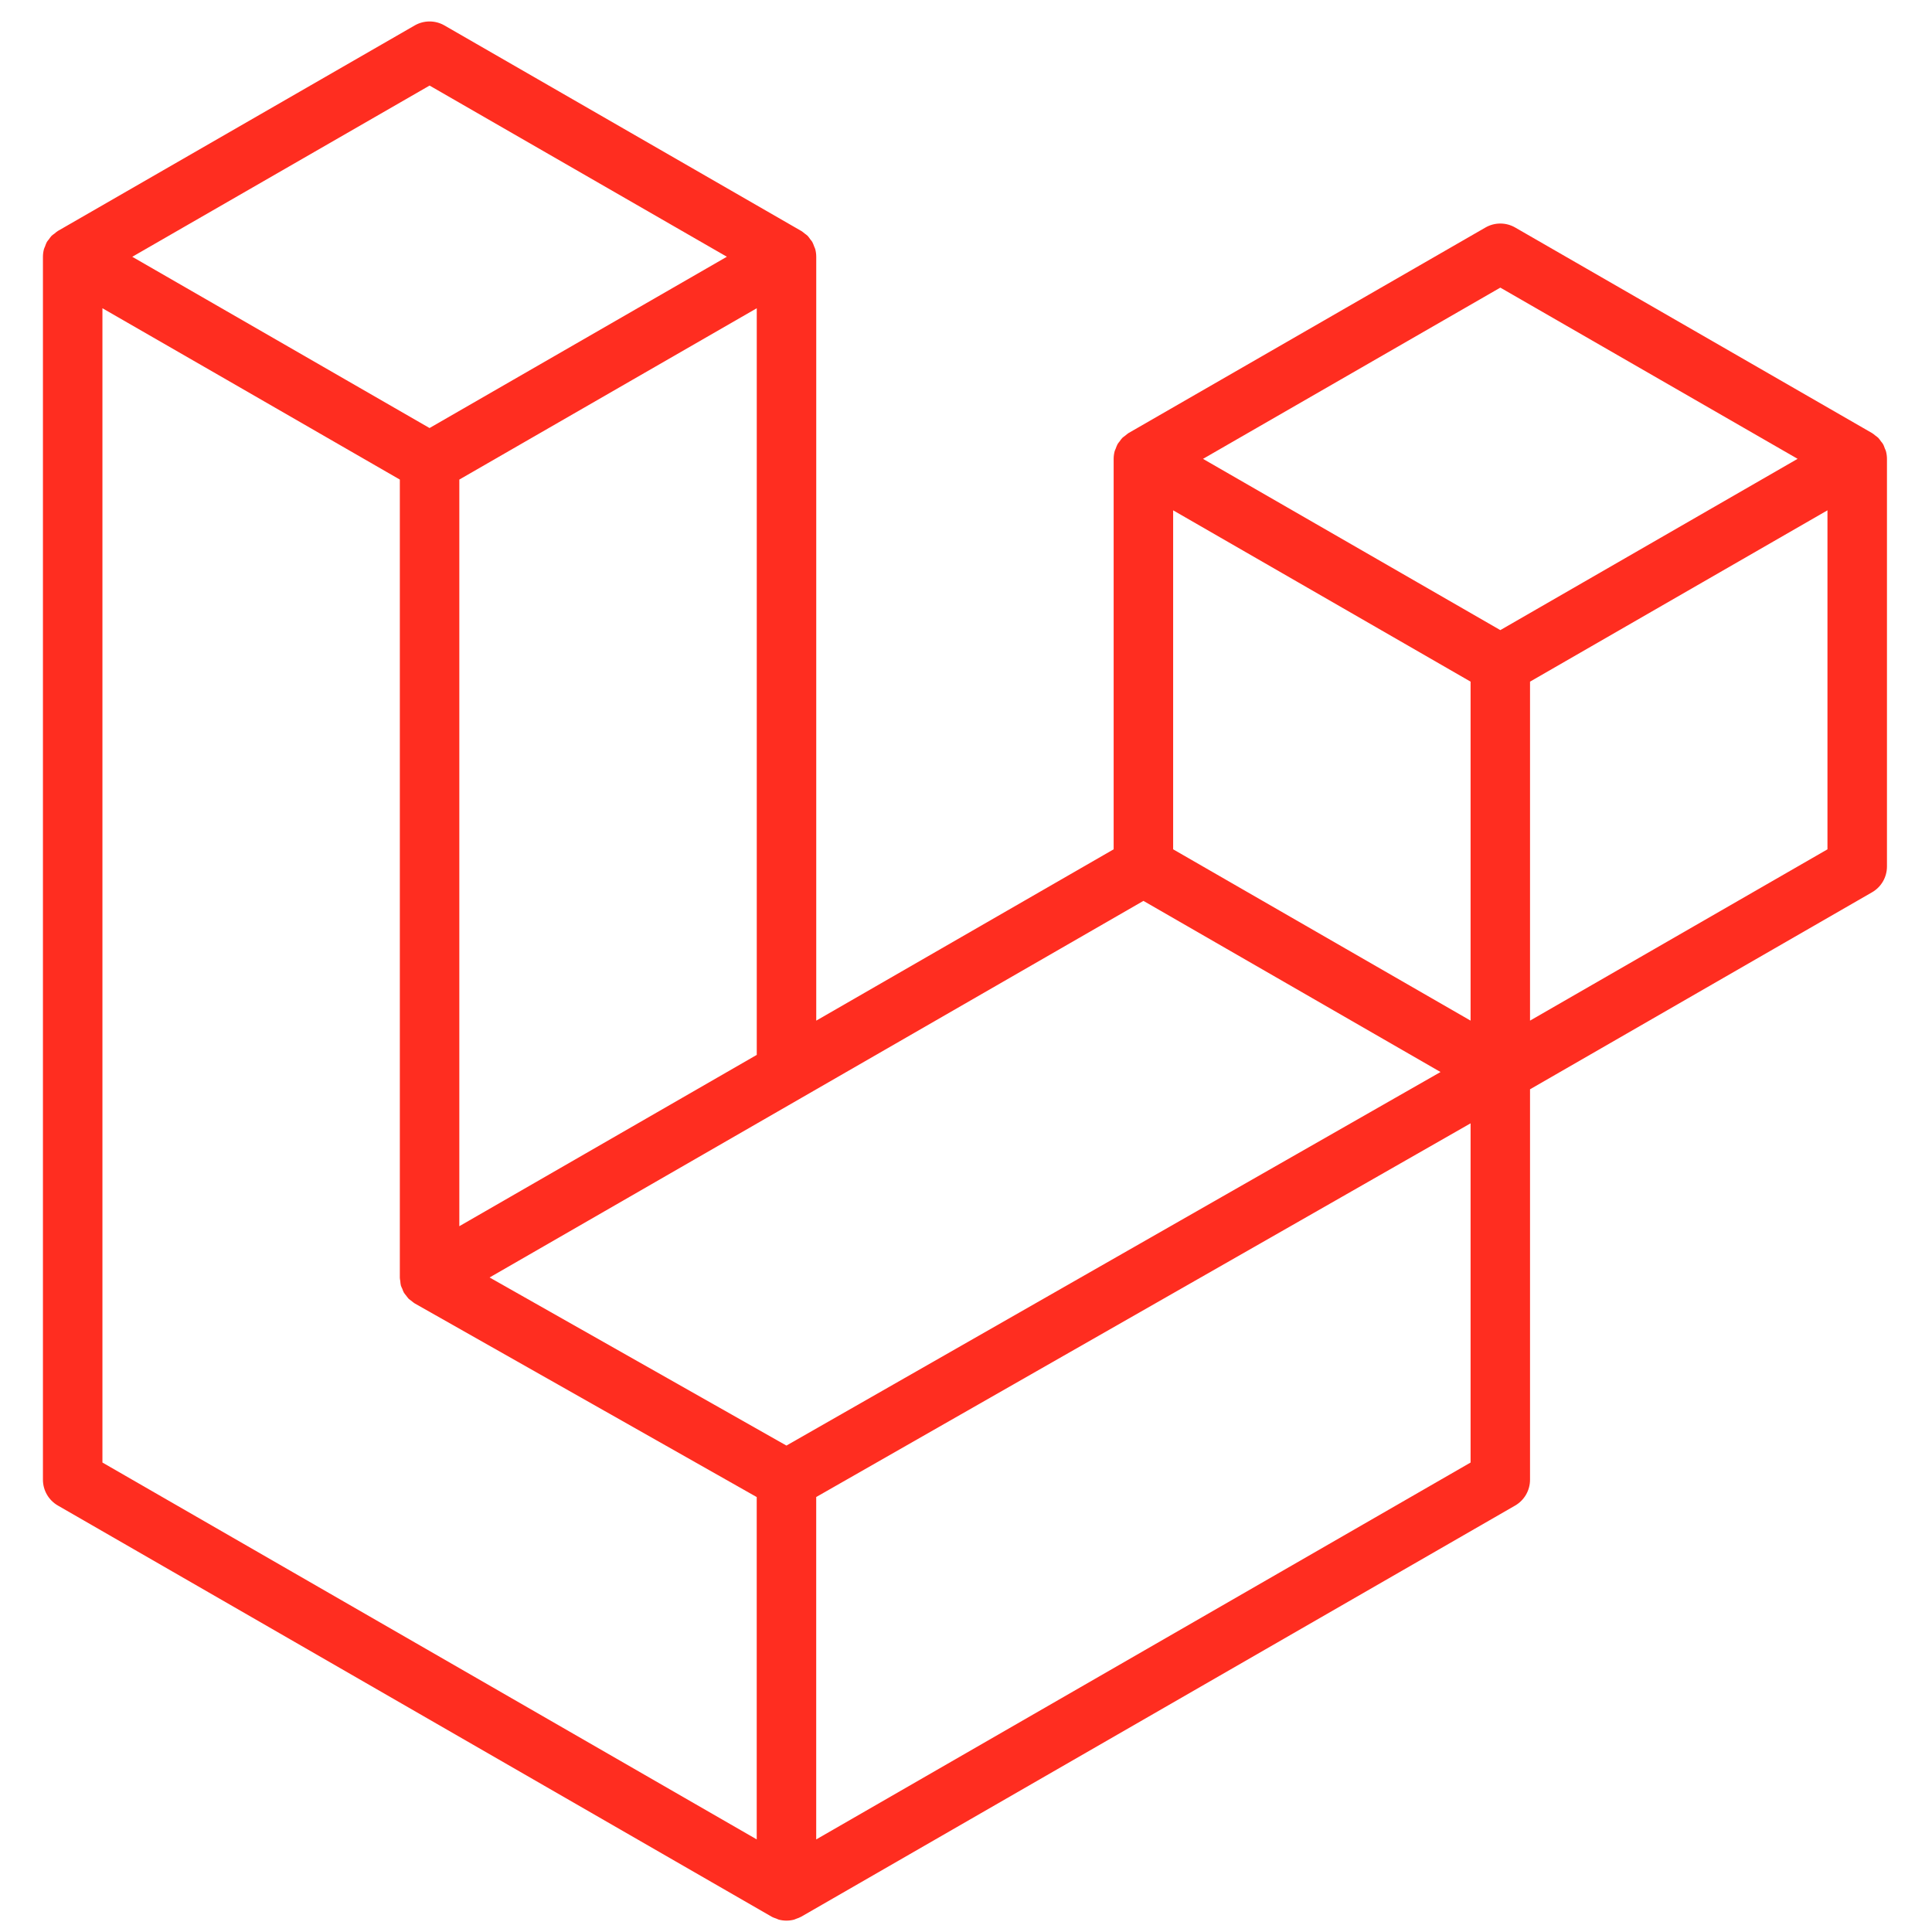
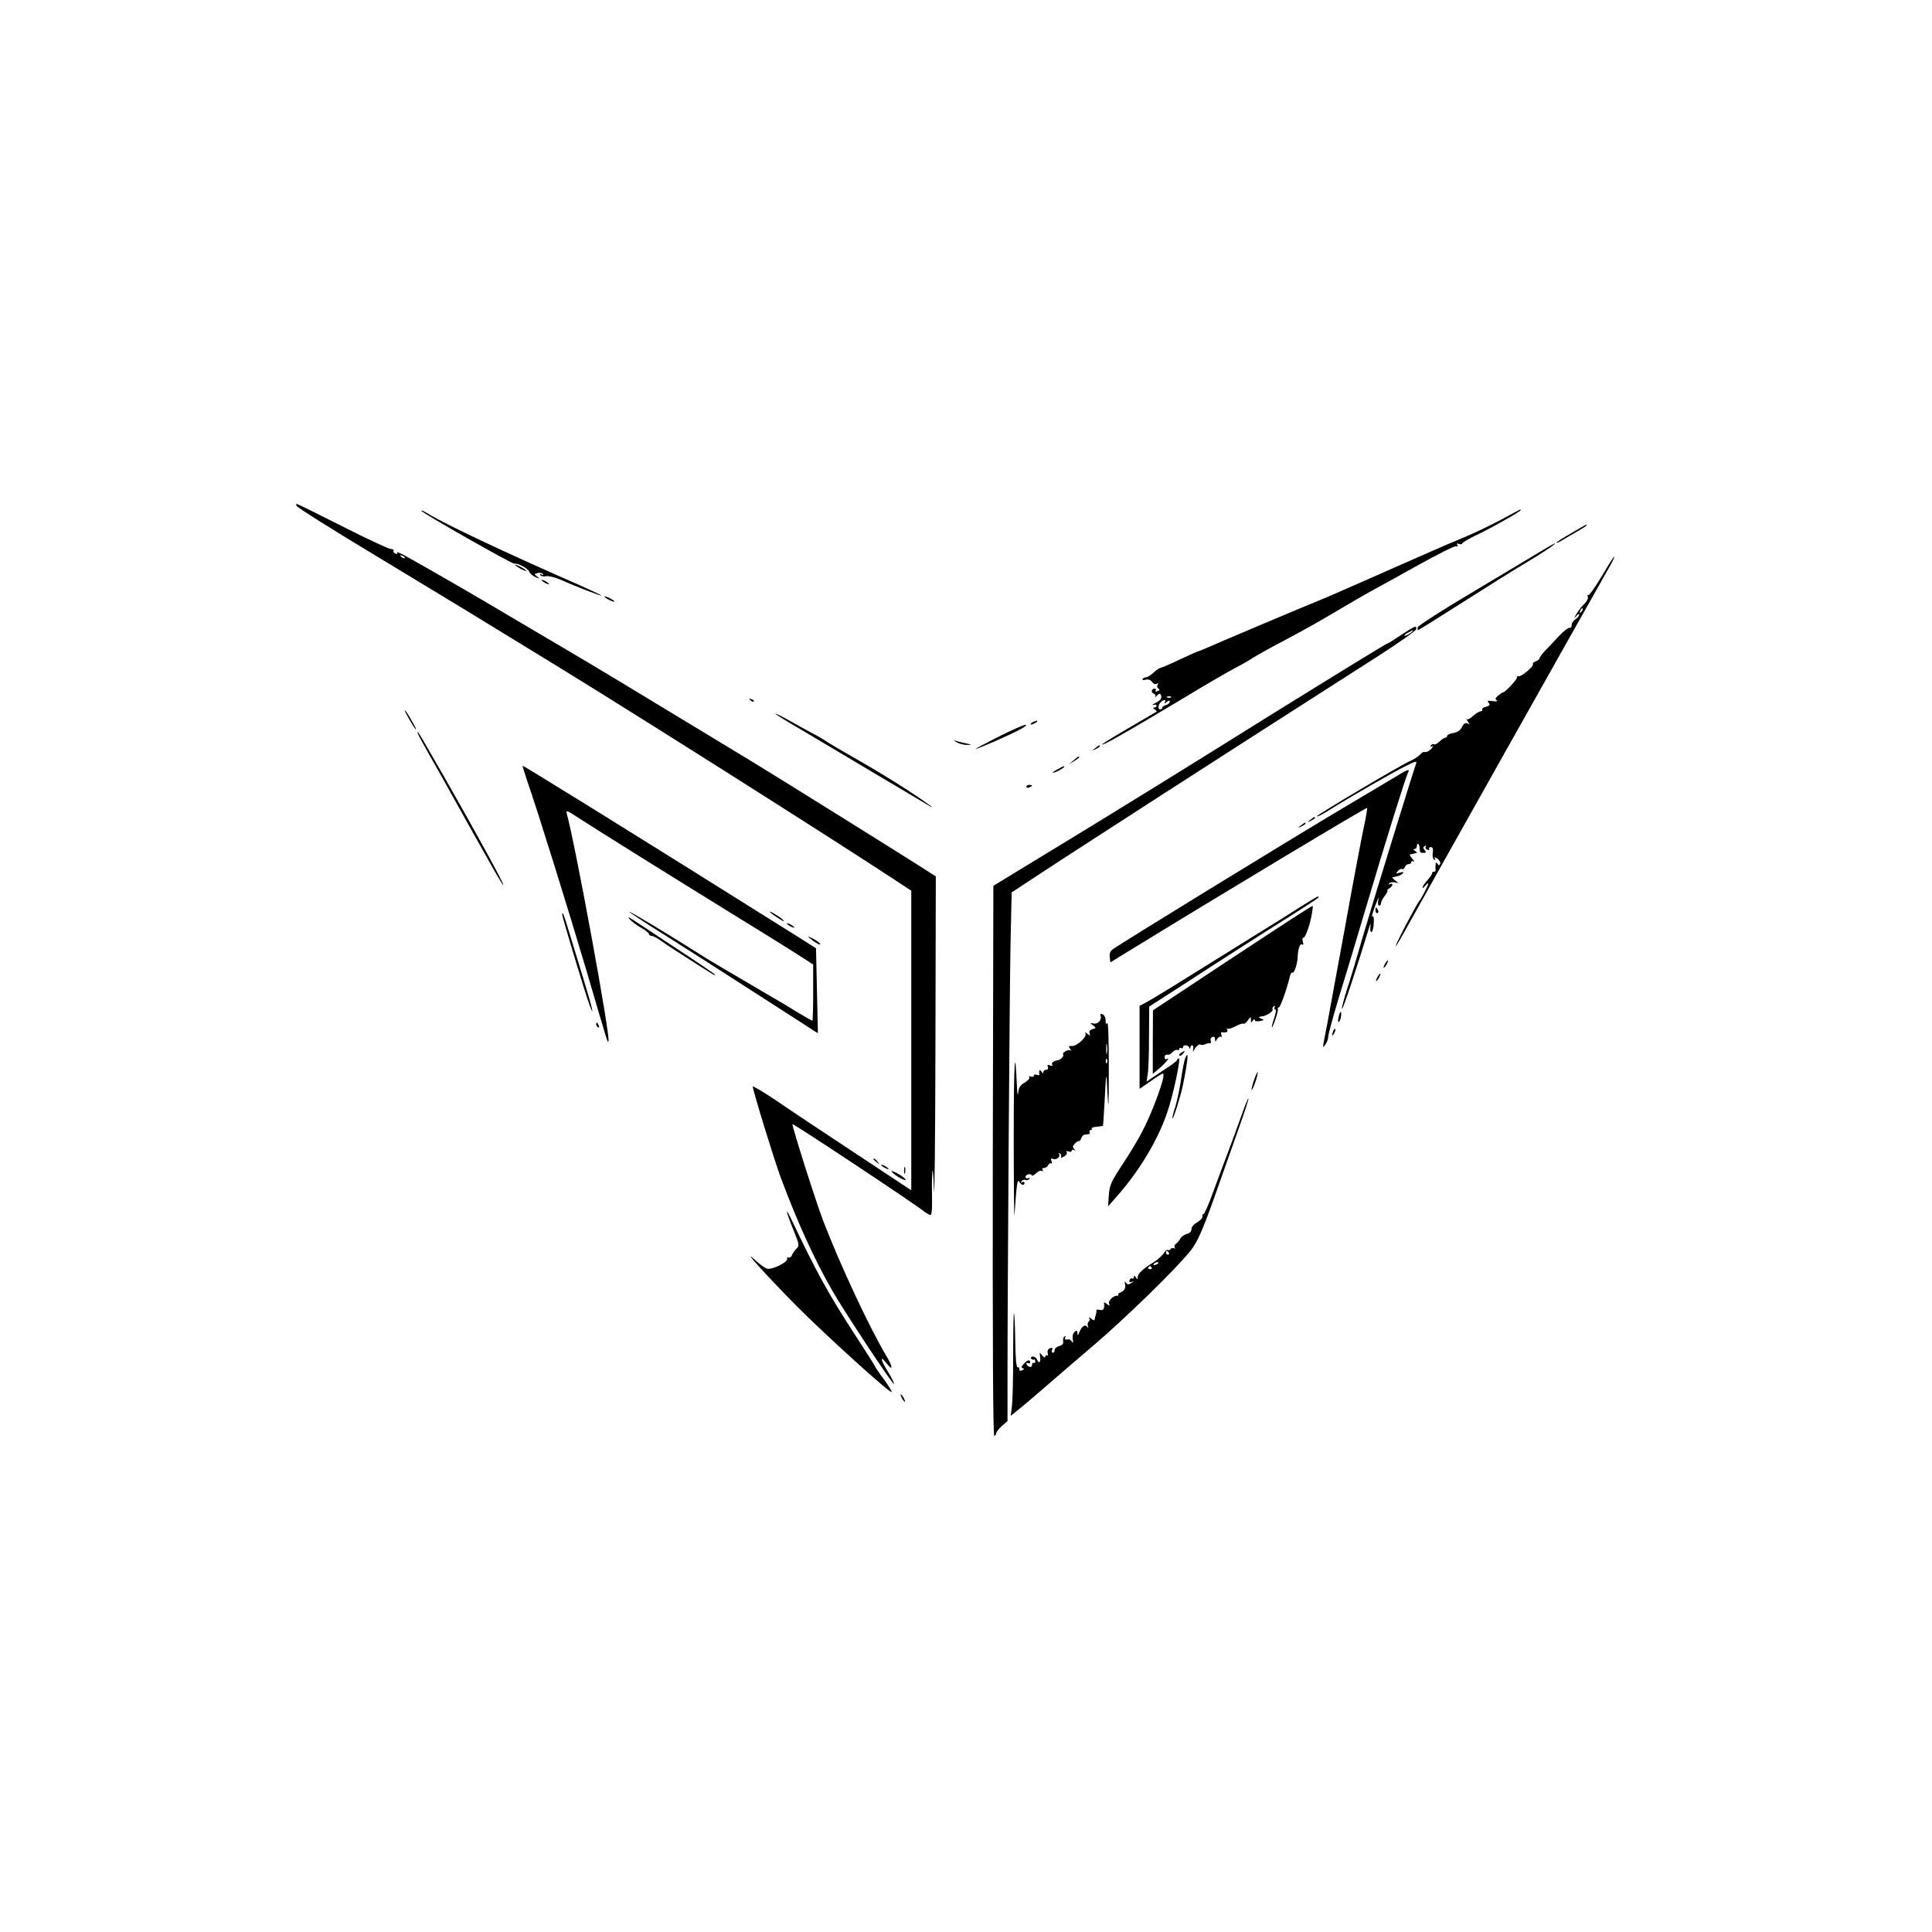
- <svg xmlns="http://www.w3.org/2000/svg" width="166" height="166" viewBox="0 0 166 166" fill="none">
-   <path fill-rule="evenodd" clip-rule="evenodd" d="M162.041 38.759C162.099 38.977 162.129 39.201 162.13 39.426V74.452C162.13 74.902 162.011 75.344 161.786 75.733C161.561 76.122 161.237 76.444 160.847 76.668L131.462 93.594V127.141C131.462 128.054 130.977 128.897 130.186 129.357L68.847 164.683C68.707 164.763 68.554 164.814 68.401 164.868C68.343 164.887 68.289 164.922 68.228 164.938C67.8 165.051 67.349 165.051 66.92 164.938C66.85 164.919 66.786 164.881 66.719 164.855C66.579 164.804 66.432 164.76 66.298 164.683L4.972 129.357C4.583 129.133 4.259 128.81 4.034 128.421C3.808 128.032 3.69 127.591 3.689 127.141L3.689 22.063C3.689 21.834 3.721 21.61 3.779 21.393C3.798 21.32 3.843 21.253 3.868 21.179C3.916 21.045 3.961 20.908 4.031 20.783C4.079 20.7 4.149 20.633 4.206 20.557C4.28 20.454 4.347 20.349 4.433 20.26C4.506 20.186 4.602 20.132 4.685 20.068C4.778 19.992 4.861 19.909 4.966 19.848L35.633 2.185C36.022 1.961 36.462 1.844 36.91 1.844C37.358 1.844 37.798 1.961 38.186 2.185L68.851 19.848H68.857C68.959 19.912 69.045 19.992 69.138 20.065C69.221 20.129 69.313 20.186 69.387 20.257C69.476 20.349 69.54 20.454 69.616 20.557C69.671 20.633 69.744 20.7 69.789 20.783C69.862 20.911 69.904 21.045 69.955 21.179C69.98 21.253 70.025 21.32 70.044 21.396C70.103 21.614 70.133 21.838 70.133 22.063V87.694L95.686 72.974V39.423C95.686 39.2 95.718 38.973 95.775 38.759C95.798 38.683 95.839 38.615 95.865 38.542C95.916 38.408 95.96 38.271 96.031 38.146C96.079 38.063 96.149 37.996 96.203 37.92C96.279 37.818 96.343 37.712 96.433 37.623C96.506 37.549 96.599 37.495 96.681 37.431C96.777 37.355 96.86 37.272 96.962 37.211L127.633 19.548C128.021 19.324 128.461 19.206 128.91 19.206C129.358 19.206 129.798 19.324 130.186 19.548L160.85 37.211C160.959 37.275 161.042 37.355 161.137 37.428C161.217 37.492 161.31 37.549 161.383 37.62C161.473 37.712 161.536 37.818 161.613 37.92C161.67 37.996 161.741 38.063 161.785 38.146C161.859 38.271 161.9 38.408 161.951 38.542C161.98 38.615 162.021 38.683 162.041 38.759ZM157.018 72.974V43.848L146.287 50.028L131.462 58.568V87.694L157.021 72.974H157.018ZM126.354 125.663V96.518L111.771 104.85L70.13 128.626V158.046L126.354 125.663ZM8.801 26.485V125.663L65.018 158.043V128.629L35.649 112L35.64 111.994L35.627 111.988C35.528 111.93 35.445 111.847 35.353 111.777C35.273 111.713 35.18 111.662 35.11 111.592L35.104 111.582C35.021 111.502 34.963 111.403 34.893 111.314C34.829 111.228 34.753 111.154 34.702 111.065L34.699 111.055C34.641 110.96 34.606 110.845 34.565 110.736C34.523 110.64 34.469 110.551 34.443 110.449C34.411 110.328 34.405 110.197 34.392 110.072C34.379 109.976 34.354 109.881 34.354 109.785V109.778V41.205L19.532 32.662L8.801 26.485ZM36.913 7.35L11.364 22.063L36.907 36.777L62.453 22.06L36.907 7.35H36.913ZM50.2 99.174L65.022 90.637V26.485L54.291 32.665L39.466 41.205V105.357L50.2 99.174ZM128.91 24.713L103.363 39.426L128.91 54.14L154.453 39.423L128.91 24.713ZM126.354 58.568L111.529 50.028L100.798 43.848V72.974L115.619 81.511L126.354 87.694V58.568ZM67.571 124.205L105.042 102.803L123.772 92.109L98.245 77.405L68.854 94.334L42.066 109.762L67.571 124.205Z" fill="#FF2D20" />
+ <svg xmlns="http://www.w3.org/2000/svg" version="1.0" width="1024pt" height="1024pt" viewBox="0 0 1024 1024" preserveAspectRatio="xMidYMid meet">
+   <g transform="translate(0,1024) scale(0.1,-0.1)" fill="#000000" stroke="none">
+     <path d="M1572 7559 c2 -8 191 -127 419 -264 417 -252 557 -337 969 -590 459 -282 1428 -896 1768 -1119 l102 -67 0 -794 0 -794 -287 190 c-159 105 -348 230 -420 280 -73 49 -133 85 -133 80 0 -21 112 -384 148 -482 88 -236 175 -427 270 -594 62 -110 324 -506 330 -500 3 2 -12 32 -32 65 -40 64 -44 91 -7 44 34 -44 35 -21 0 37 -94 159 -242 476 -335 716 -37 95 -164 495 -164 515 0 7 642 -418 695 -461 15 -11 32 -21 37 -21 6 0 9 34 8 78 -1 42 -1 106 1 142 2 39 6 4 9 -85 3 -82 7 257 8 755 l2 905 -38 24 c-69 46 -836 524 -947 591 -607 368 -842 510 -965 582 -80 47 -220 130 -312 184 -164 98 -396 232 -532 308 -38 22 -66 34 -62 28 5 -8 2 -10 -8 -6 -9 3 -13 10 -10 15 3 5 -4 9 -14 9 -11 0 -125 53 -253 118 -278 139 -252 128 -247 111z m573 -277 c-3 -3 -11 0 -18 7 -9 10 -8 11 6 5 10 -3 15 -9 12 -12z" />
+     <path d="M2234 7532 c9 -14 482 -283 493 -280 16 5 72 -25 78 -42 3 -9 18 -22 33 -29 24 -10 25 -10 9 3 -17 13 -16 14 3 19 11 3 23 0 27 -5 4 -7 1 -8 -7 -3 -8 5 -11 4 -6 -3 3 -6 17 -9 30 -6 13 2 46 -5 73 -17 86 -38 217 -89 220 -85 2 1 -57 29 -130 61 -387 170 -696 316 -786 371 -24 15 -41 22 -37 16z" />
+     <path d="M8024 7522 c-106 -58 -181 -95 -269 -132 -103 -43 -190 -81 -500 -218 -99 -44 -218 -96 -265 -115 -108 -44 -532 -223 -587 -248 -23 -10 -44 -19 -47 -19 -3 0 -49 -20 -102 -45 -52 -25 -99 -45 -104 -45 -5 0 -21 -11 -36 -25 -15 -14 -33 -25 -40 -25 -7 0 -15 -4 -18 -9 -4 -5 4 -7 15 -4 14 4 27 0 35 -11 7 -11 18 -15 25 -10 8 5 10 3 4 -6 -4 -7 -2 -15 5 -20 8 -5 7 -9 -5 -13 -9 -4 -13 -3 -10 3 3 6 2 10 -4 10 -18 0 -23 -20 -6 -26 9 -4 12 -11 8 -18 -5 -7 -1 -4 8 6 13 14 18 15 22 4 7 -17 -2 -29 -33 -44 -14 -7 -17 -10 -7 -8 9 3 17 1 17 -4 0 -6 -6 -10 -12 -10 -9 0 -8 -3 2 -10 8 -5 12 -11 10 -12 -3 -2 -66 -39 -140 -82 -74 -43 -139 -83 -145 -88 -25 -25 122 58 445 252 107 65 220 130 250 146 30 15 78 42 105 60 28 17 102 58 165 91 113 60 177 96 315 178 39 23 99 58 135 78 36 19 151 83 255 141 105 58 196 104 203 101 8 -3 10 0 6 7 -5 8 -2 9 9 5 10 -3 17 -2 17 2 0 5 30 23 67 41 74 34 243 129 243 136 0 6 -1 5 -36 -14z m-1817 -978 c-3 -3 -12 -4 -19 -1 -8 3 -5 6 6 6 11 1 17 -2 13 -5z m-33 -26 c-5 -9 -2 -9 9 1 13 10 17 10 17 1 0 -6 -9 -14 -20 -17 -11 -3 -20 -9 -20 -14 0 -5 -4 -9 -10 -9 -14 0 -13 23 2 38 16 16 31 15 22 0z" />
+     <path d="M8328 7414 c-43 -24 -78 -47 -78 -50 0 -3 15 3 33 14 17 11 53 32 80 47 26 15 47 29 47 31 0 6 -1 6 -82 -42z" />
+     <path d="M8180 7326 c-30 -18 -192 -115 -359 -215 -168 -99 -306 -188 -307 -196 -1 -8 0 -15 2 -15 3 0 109 67 237 148 127 81 280 177 338 211 100 60 160 101 149 101 -3 -1 -30 -16 -60 -34z" />
+     <path d="M8489 7185 c-34 -57 -66 -102 -70 -99 -5 3 -6 -1 -3 -9 3 -8 -6 -26 -19 -38 -14 -13 -32 -37 -42 -54 -14 -24 -14 -26 -1 -11 9 11 16 15 16 8 0 -7 -9 -17 -20 -24 -11 -7 -20 -21 -20 -30 0 -10 -3 -17 -8 -15 -9 2 -35 -18 -66 -51 -11 -13 -38 -41 -58 -62 -21 -21 -38 -43 -38 -49 0 -5 -9 -13 -20 -16 -11 -4 -18 -10 -15 -15 7 -11 -66 -71 -77 -64 -4 3 -8 0 -8 -7 0 -12 -63 -79 -74 -79 -3 0 -15 -8 -26 -17 -15 -13 -16 -19 -7 -25 7 -5 -2 -7 -21 -4 -27 4 -31 2 -22 -9 9 -11 7 -15 -14 -21 -14 -3 -23 -10 -20 -15 3 -5 -1 -9 -8 -9 -7 0 -25 -11 -40 -24 -14 -14 -30 -22 -34 -18 -5 4 -2 -1 5 -11 12 -15 12 -17 -2 -11 -11 4 -20 -2 -28 -19 -8 -17 -22 -27 -45 -32 -19 -3 -34 -10 -34 -15 0 -6 -4 -10 -10 -10 -5 0 -19 -9 -30 -20 -12 -12 -25 -18 -30 -15 -5 3 -12 0 -16 -6 -5 -8 -3 -9 7 -4 8 5 5 -1 -5 -14 -11 -12 -26 -19 -33 -17 -7 3 -18 -3 -25 -12 -7 -9 -35 -28 -63 -40 -58 -27 -485 -281 -485 -288 0 -6 33 11 95 51 82 51 305 180 374 214 51 26 62 29 57 15 -16 -43 -239 -767 -286 -929 -28 -99 -65 -222 -82 -273 -16 -51 -28 -96 -25 -99 5 -4 76 210 141 422 8 28 13 35 10 18 -3 -19 -1 -33 4 -33 6 0 12 20 13 44 2 24 0 42 -5 39 -9 -6 -2 19 21 77 10 27 12 29 8 8 -3 -16 -1 -28 5 -28 5 0 10 6 10 14 0 7 9 25 21 40 11 14 17 26 12 26 -4 0 0 5 10 11 9 5 17 15 17 20 0 6 -5 7 -12 3 -6 -4 -8 -3 -5 4 4 5 17 8 30 5 22 -5 22 -5 2 10 -11 9 -18 17 -15 17 3 1 13 3 24 5 10 2 24 9 30 15 8 9 5 10 -14 5 -22 -7 -23 -6 -11 8 7 9 17 14 22 11 5 -3 12 2 15 10 3 9 12 16 20 16 8 0 14 5 14 11 0 5 6 7 13 3 6 -4 3 2 -7 14 -11 12 -16 23 -13 23 4 1 12 3 17 4 6 1 13 3 18 4 4 1 0 6 -8 11 -10 6 -11 10 -2 10 6 0 12 8 12 17 0 9 3 13 8 9 4 -4 7 -16 7 -27 0 -10 3 -19 8 -19 4 0 12 0 18 0 8 0 8 4 0 14 -9 11 -9 16 0 22 7 4 9 3 6 -3 -4 -6 0 -14 9 -17 8 -3 12 -2 9 4 -3 6 0 10 9 10 10 0 13 -8 10 -29 -3 -17 0 -32 7 -37 8 -5 9 -3 4 5 -5 10 -3 10 13 0 11 -7 18 -19 15 -27 -5 -11 -7 -11 -14 0 -7 10 -9 8 -10 -7 -1 -11 -1 -23 0 -27 0 -5 -3 -8 -9 -8 -5 0 -10 -4 -10 -9 0 -6 -11 -22 -25 -37 -14 -15 -25 -32 -25 -37 0 -6 7 -2 15 9 8 10 15 15 15 10 0 -9 -41 -88 -51 -96 -3 -3 -34 -59 -69 -125 -34 -66 -58 -115 -52 -110 6 6 32 51 59 100 70 128 865 1543 1072 1908 18 31 30 57 27 57 -3 0 -33 -47 -67 -105z m-108 -188 c-10 -9 -11 -8 -5 6 3 10 9 15 12 12 3 -3 0 -11 -7 -18z" />
+     <path d="M2730 7246 c0 -3 14 -12 30 -21 17 -9 30 -13 30 -11 0 3 -13 12 -30 21 -16 9 -30 13 -30 11z" />
+     <path d="M2870 7166 c0 -3 9 -10 20 -16 11 -6 20 -8 20 -6 0 3 -9 10 -20 16 -11 6 -20 8 -20 6z" />
+     <path d="M3220 7065 c14 -8 30 -14 35 -14 6 0 -1 6 -15 14 -14 8 -29 14 -35 14 -5 0 1 -6 15 -14z" />
+     <path d="M7427 6875 c-37 -25 -69 -45 -72 -45 -5 0 -177 -105 -600 -367 -66 -41 -239 -149 -385 -240 -146 -91 -407 -252 -580 -358 -173 -105 -362 -221 -420 -256 l-105 -64 -3 -1458 c-1 -969 1 -1457 8 -1457 5 0 10 6 10 13 0 7 14 24 30 39 l30 26 0 219 c0 514 11 2060 16 2310 l6 273 82 54 c205 136 1047 679 1850 1192 116 74 211 141 212 149 3 22 -4 19 -79 -30z m49 10 c-11 -8 -25 -15 -30 -15 -6 1 0 7 14 15 32 19 40 18 16 0z" />
+     <path d="M3977 6529 c7 -7 15 -10 18 -7 3 3 -2 9 -12 12 -14 6 -15 5 -6 -5z" />
+     <path d="M2165 6435 c15 -27 32 -54 38 -60 6 -5 -2 13 -18 40 -15 28 -32 55 -38 60 -6 6 2 -12 18 -40z" />
+     <path d="M4110 6457 c0 -2 37 -26 83 -53 45 -26 217 -129 382 -227 165 -98 316 -188 335 -199 70 -42 12 1 -101 75 -64 42 -181 113 -260 158 -79 45 -156 90 -170 100 -14 10 -50 31 -80 46 -30 16 -84 46 -121 67 -38 21 -68 36 -68 33z" />
+     <path d="M5470 6410 c-8 -5 -10 -10 -5 -10 6 0 17 5 25 10 8 5 11 10 5 10 -5 0 -17 -5 -25 -10z" />
+     <path d="M5290 6334 c-69 -35 -122 -63 -118 -63 10 -1 173 70 233 102 28 15 41 26 30 25 -11 0 -76 -29 -145 -64z" />
+     <path d="M2221 6338 c7 -13 31 -57 54 -98 24 -41 96 -169 160 -285 191 -342 227 -405 232 -405 8 0 -152 292 -317 580 -116 202 -132 230 -136 230 -3 0 1 -10 7 -22z" />
+     <path d="M5070 6306 c14 -8 39 -15 55 -14 29 0 29 0 -5 8 -19 4 -44 10 -55 14 -13 5 -11 2 5 -8z" />
+     <path d="M5804 6274 c-18 -14 -18 -15 4 -4 12 6 22 13 22 15 0 8 -5 6 -26 -11z" />
+     <path d="M5689 6209 l-24 -20 28 17 c15 9 27 18 27 20 0 8 -8 4 -31 -17z" />
+     <path d="M2770 6181 c0 -4 11 -41 25 -82 60 -173 220 -689 315 -1009 121 -412 109 -374 115 -368 13 13 -173 1029 -221 1206 -6 20 2 17 67 -26 84 -55 507 -319 804 -502 110 -68 253 -156 318 -197 l117 -75 0 -149 c0 -82 -2 -149 -4 -149 -3 0 -33 17 -68 38 -35 22 -119 72 -188 112 -230 134 -295 173 -345 205 -131 84 -367 226 -370 223 -2 -2 75 -53 171 -113 96 -61 216 -137 267 -170 51 -33 142 -91 202 -130 60 -38 166 -107 235 -151 69 -45 125 -81 125 -80 0 0 -2 102 -5 226 l-5 224 -90 57 c-889 558 -1465 915 -1465 910z" />
+     <path d="M5608 6164 c-38 -20 -36 -28 2 -9 17 9 30 18 30 20 0 7 -1 6 -32 -11z" />
+     <path d="M7410 6131 c-25 -15 -135 -81 -245 -146 -288 -170 -1220 -742 -1268 -777 -12 -9 -18 -23 -15 -41 l3 -28 55 34 c519 319 1302 789 1306 785 2 -2 -7 -56 -21 -119 -13 -63 -58 -301 -99 -529 -42 -228 -83 -451 -91 -495 -28 -144 -27 -133 -10 -111 8 11 15 30 15 42 0 13 27 110 59 216 33 106 96 317 141 468 103 348 210 690 222 713 12 23 1 21 -52 -12z" />
+     <path d="M5440 6070 c0 -5 7 -7 15 -4 8 4 15 8 15 10 0 2 -7 4 -15 4 -8 0 -15 -4 -15 -10z" />
+     <path d="M6944 5894 c-18 -14 -18 -15 4 -4 12 6 22 13 22 15 0 8 -5 6 -26 -11z" />
+     <path d="M6894 5864 c-18 -14 -18 -15 4 -4 12 6 22 13 22 15 0 8 -5 6 -26 -11z" />
+     <path d="M6965 5478 c-11 -6 -42 -26 -70 -43 -27 -18 -171 -108 -320 -200 -148 -92 -315 -196 -370 -230 -55 -34 -115 -70 -132 -79 l-33 -17 0 -220 0 -220 58 40 c32 23 61 41 65 41 12 0 -5 -63 -45 -165 -45 -115 -86 -191 -174 -325 -55 -84 -63 -102 -67 -154 l-4 -60 44 50 c119 134 218 297 269 446 31 89 74 288 62 288 -4 0 -8 -3 -8 -7 0 -5 -24 -23 -53 -42 -28 -19 -65 -43 -81 -54 l-29 -20 6 39 c4 21 7 111 7 199 l1 160 171 110 c93 61 227 147 297 192 69 45 193 123 274 174 81 51 150 96 153 100 7 11 3 11 -21 -3z" />
+     <path d="M6889 5397 c-37 -23 -227 -148 -423 -277 l-355 -235 -1 -169 0 -168 39 33 c34 30 56 59 33 45 -5 -3 -9 1 -9 9 0 13 4 16 22 15 3 -1 13 6 21 15 9 8 20 13 25 10 5 -4 9 -1 9 5 0 6 5 8 10 5 6 -3 10 -1 10 4 0 15 27 14 33 -1 4 -10 6 -10 6 0 1 6 5 12 10 12 5 0 7 -10 5 -22 -2 -13 -1 -17 2 -8 10 21 31 40 37 33 4 -3 14 -2 24 2 10 5 22 7 27 6 5 -1 6 5 3 13 -3 8 1 17 9 20 9 3 14 -1 14 -12 1 -16 1 -16 11 1 6 9 14 15 20 12 5 -3 6 1 3 10 -4 9 -3 15 2 14 23 -4 35 2 28 14 -4 6 -4 9 0 5 5 -4 24 2 44 12 19 11 39 17 43 14 4 -2 15 6 23 18 15 21 16 21 16 3 0 -17 2 -17 10 -5 5 8 10 10 10 4 0 -7 11 -9 27 -6 25 5 25 6 8 13 -18 7 -16 10 10 13 21 4 55 27 50 36 -3 5 0 12 6 16 8 4 9 3 5 -4 -4 -7 -3 -12 3 -12 6 0 4 -16 -4 -41 -8 -23 -15 -47 -14 -53 0 -6 9 12 18 39 10 28 16 53 14 58 -2 4 0 7 5 7 8 0 43 99 58 162 3 16 10 26 14 23 10 -6 27 48 28 85 2 42 12 71 23 64 7 -4 9 1 4 15 -3 12 -2 21 4 21 11 0 39 83 46 138 3 17 4 32 2 31 -1 0 -32 -19 -68 -42z" />
+     <path d="M7290 5415 c0 -8 4 -15 10 -15 5 0 7 7 4 15 -4 8 -8 15 -10 15 -2 0 -4 -7 -4 -15z" />
+     <path d="M4080 5407 c0 -2 19 -17 43 -32 23 -16 37 -22 30 -14 -12 15 -73 53 -73 46z" />
+     <path d="M2980 5392 c0 -13 122 -419 144 -477 30 -82 15 -14 -30 131 -25 82 -59 194 -76 249 -29 97 -38 120 -38 97z" />
+     <path d="M3339 5366 c8 -9 34 -29 58 -43 24 -13 43 -29 43 -34 0 -5 6 -9 13 -9 8 0 32 -13 53 -28 21 -16 89 -60 149 -98 136 -87 135 -86 135 -81 0 4 -51 39 -273 185 -204 135 -195 130 -178 108z" />
+     <path d="M4170 5346 c0 -3 9 -10 20 -16 11 -6 20 -8 20 -6 0 3 -9 10 -20 16 -11 6 -20 8 -20 6z" />
+     <path d="M4295 5265 c30 -25 59 -39 51 -26 -4 6 -22 18 -39 27 -30 14 -31 14 -12 -1z" />
+     <path d="M7340 5130 c-6 -11 -8 -20 -6 -20 3 0 10 9 16 20 6 11 8 20 6 20 -3 0 -10 -9 -16 -20z" />
+     <path d="M7300 5060 c-6 -11 -8 -20 -6 -20 3 0 10 9 16 20 6 11 8 20 6 20 -3 0 -10 -9 -16 -20z" />
+     <path d="M7096 4854 c-4 -14 -5 -29 -2 -31 3 -3 8 7 12 21 3 15 4 29 1 32 -2 3 -8 -7 -11 -22z" />
+     <path d="M5833 4858 c8 -23 -12 -47 -36 -43 -21 4 -21 3 -4 -9 18 -14 17 -15 -3 -21 -14 -4 -19 -12 -15 -22 5 -14 3 -14 -12 -2 -9 8 -14 9 -10 2 11 -17 -44 -68 -71 -67 -19 1 -20 -1 -10 -15 7 -9 9 -13 4 -9 -11 9 -48 -10 -41 -21 5 -9 -13 -28 -27 -30 -23 -4 -37 -14 -31 -24 4 -7 0 -8 -11 -4 -14 5 -17 3 -12 -8 3 -9 0 -15 -9 -15 -8 0 -15 -6 -15 -12 0 -9 -4 -8 -10 2 -9 14 -15 7 -11 -14 1 -5 -5 -6 -14 -3 -8 4 -15 2 -15 -4 0 -6 -7 -8 -16 -5 -8 3 -12 2 -9 -4 4 -6 -7 -18 -24 -28 -23 -13 -31 -25 -34 -52 -2 -22 -5 -11 -7 30 -10 239 -17 140 -17 -260 0 -256 2 -445 4 -420 11 161 15 193 25 177 10 -19 28 -23 28 -6 0 5 -5 7 -12 3 -7 -5 -8 -3 -4 5 5 7 14 10 22 7 7 -3 16 0 20 6 4 6 3 8 -4 4 -6 -3 -13 -2 -16 3 -3 5 2 12 11 16 10 3 19 2 21 -4 2 -5 12 -1 23 10 11 11 25 17 31 13 7 -4 8 -3 4 4 -4 7 -1 12 9 12 8 0 18 7 21 15 4 8 10 12 15 9 5 -3 6 3 2 12 -5 13 -3 16 10 11 17 -7 41 15 29 28 -4 5 -1 5 6 1 7 -4 9 -12 6 -18 -4 -6 2 -5 15 2 12 6 18 16 15 22 -5 7 -1 9 9 5 10 -3 17 -2 17 4 0 6 6 7 13 3 9 -5 9 -4 0 6 -9 10 -8 16 4 29 9 9 19 15 22 13 3 -2 8 5 12 15 3 10 11 19 18 19 6 1 16 2 22 3 5 0 7 6 4 11 -3 6 -1 10 5 10 6 0 9 4 6 8 -2 4 9 9 27 10 17 2 32 4 33 5 1 1 4 54 8 117 9 181 10 182 16 50 5 -96 7 -66 7 133 0 147 -3 253 -8 245 -6 -9 -9 -5 -9 13 0 15 -7 30 -16 33 -10 4 -14 2 -11 -6z m34 -200 c-2 -13 -4 -3 -4 22 0 25 2 35 4 23 2 -13 2 -33 0 -45z m0 -50 c-3 -8 -6 -5 -6 6 -1 11 2 17 5 13 3 -3 4 -12 1 -19z" />
+     <path d="M3160 4811 c0 -6 4 -13 10 -16 6 -3 7 1 4 9 -7 18 -14 21 -14 7z" />
+     <path d="M7066 4775 c-9 -26 -7 -32 5 -12 6 10 9 21 6 23 -2 3 -7 -2 -11 -11z" />
+     <path d="M6260 4660 c-8 -5 -12 -12 -9 -15 4 -3 12 1 19 10 14 17 11 19 -10 5z" />
+     <path d="M6281 4629 c-5 -13 -14 -62 -21 -108 -6 -46 -20 -111 -30 -145 -11 -33 -18 -62 -16 -64 5 -5 42 113 55 173 29 143 33 197 12 144z" />
+     <path d="M6646 4514 c-9 -26 -14 -49 -12 -51 2 -2 11 17 20 43 9 26 14 49 12 51 -2 2 -11 -17 -20 -43z" />
+     <path d="M6580 4328 c-18 -51 -47 -131 -65 -178 -18 -47 -54 -144 -81 -217 -26 -73 -51 -130 -55 -128 -4 3 -6 -2 -5 -11 0 -9 -12 -23 -29 -33 -17 -9 -30 -24 -30 -36 0 -12 -9 -21 -24 -25 -13 -3 -29 -14 -35 -25 -6 -11 -17 -24 -24 -28 -7 -5 -9 -13 -6 -19 4 -6 2 -8 -4 -4 -6 3 -13 2 -17 -4 -4 -6 -10 -8 -15 -5 -4 3 -15 -6 -23 -19 -9 -13 -33 -34 -54 -47 -55 -34 -83 -60 -83 -78 0 -14 -1 -14 -10 -1 -7 11 -10 11 -10 2 0 -7 -4 -11 -9 -8 -5 3 -11 -1 -14 -9 -4 -10 -1 -12 11 -9 14 4 13 3 -2 -6 -14 -10 -20 -9 -28 1 -7 10 -8 8 -5 -8 5 -21 -5 -37 -28 -45 -5 -1 -9 -6 -8 -10 2 -5 0 -7 -5 -6 -16 5 -50 -26 -44 -41 5 -14 4 -14 -12 -2 -9 8 -16 10 -15 5 5 -29 -2 -42 -21 -37 -12 3 -20 2 -19 -3 1 -5 0 -12 -1 -16 -3 -9 -7 -24 -9 -34 0 -4 -9 0 -18 7 -10 8 -14 9 -10 2 4 -6 3 -14 -2 -18 -6 -3 -8 -13 -5 -23 4 -11 3 -13 -3 -5 -11 16 -29 4 -42 -27 -8 -20 -10 -21 -10 -6 -1 15 -4 16 -15 7 -9 -7 -13 -23 -10 -39 3 -18 1 -22 -4 -14 -5 8 -12 13 -16 13 -20 -3 -26 0 -20 11 4 6 3 8 -4 4 -6 -3 -9 -15 -7 -25 2 -14 -4 -21 -21 -25 -13 -4 -24 -13 -24 -21 0 -8 -4 -15 -10 -15 -5 0 -7 7 -4 15 5 11 2 13 -11 9 -10 -4 -15 -14 -12 -25 3 -11 1 -17 -4 -13 -5 3 -9 0 -9 -7 0 -7 -7 -4 -16 7 -15 18 -15 18 -11 -8 4 -30 -7 -38 -17 -13 -3 8 -13 15 -21 15 -9 0 -13 -5 -10 -10 4 -6 10 -8 14 -6 4 3 8 -1 8 -9 0 -8 -4 -12 -9 -9 -4 3 -8 -2 -8 -10 0 -10 -6 -13 -15 -10 -8 4 -15 10 -15 16 0 5 5 6 10 3 6 -3 10 -1 10 4 0 17 -15 13 -34 -8 -13 -14 -14 -20 -5 -23 9 -3 8 -6 -4 -11 -10 -4 -16 -2 -14 6 1 7 -3 11 -9 10 -7 -1 -12 44 -13 140 -1 78 -4 144 -7 146 -2 2 -4 -97 -4 -221 0 -124 -3 -247 -7 -274 l-6 -48 55 44 c30 25 88 74 129 110 41 36 153 132 249 214 173 147 447 414 521 508 39 50 68 117 154 363 29 83 76 215 104 294 28 79 50 146 48 148 -3 2 -19 -38 -37 -89z m-385 -728 c3 -5 1 -10 -4 -10 -6 0 -11 5 -11 10 0 6 2 10 4 10 3 0 8 -4 11 -10z m-55 -54 c0 -2 -7 -7 -16 -10 -8 -3 -12 -2 -9 4 6 10 25 14 25 6z m-36 -24 c3 -5 -1 -9 -9 -9 -8 0 -12 4 -9 9 3 4 7 8 9 8 2 0 6 -4 9 -8z" />
+     <path d="M4630 4096 c0 -2 8 -10 18 -17 15 -13 16 -12 3 4 -13 16 -21 21 -21 13z" />
+     <path d="M4670 4066 c0 -3 9 -10 20 -16 11 -6 20 -8 20 -6 0 3 -9 10 -20 16 -11 6 -20 8 -20 6z" />
+     <path d="M4792 4035 c0 -16 2 -22 5 -12 2 9 2 23 0 30 -3 6 -5 -1 -5 -18z" />
+     <path d="M4727 4029 c16 -20 73 -52 73 -41 0 4 -19 19 -42 32 -24 13 -38 17 -31 9z" />
+     <path d="M4171 3817 c-1 -4 14 -46 33 -93 33 -81 34 -86 17 -103 -10 -10 -21 -25 -24 -35 -4 -9 -12 -14 -17 -11 -6 4 -9 1 -8 -7 4 -18 -81 -60 -107 -52 -11 3 -38 23 -60 43 -86 79 54 -76 215 -239 155 -156 497 -466 506 -458 2 3 -16 33 -41 67 -25 33 -45 63 -45 65 0 3 -46 76 -103 163 -146 225 -203 327 -344 623 -12 25 -22 42 -22 37z" />
+     <path d="M4780 2830 c6 -11 13 -20 16 -20 2 0 0 9 -6 20 -6 11 -13 20 -16 20 -2 0 0 -9 6 -20z" />
+   </g>
</svg>
